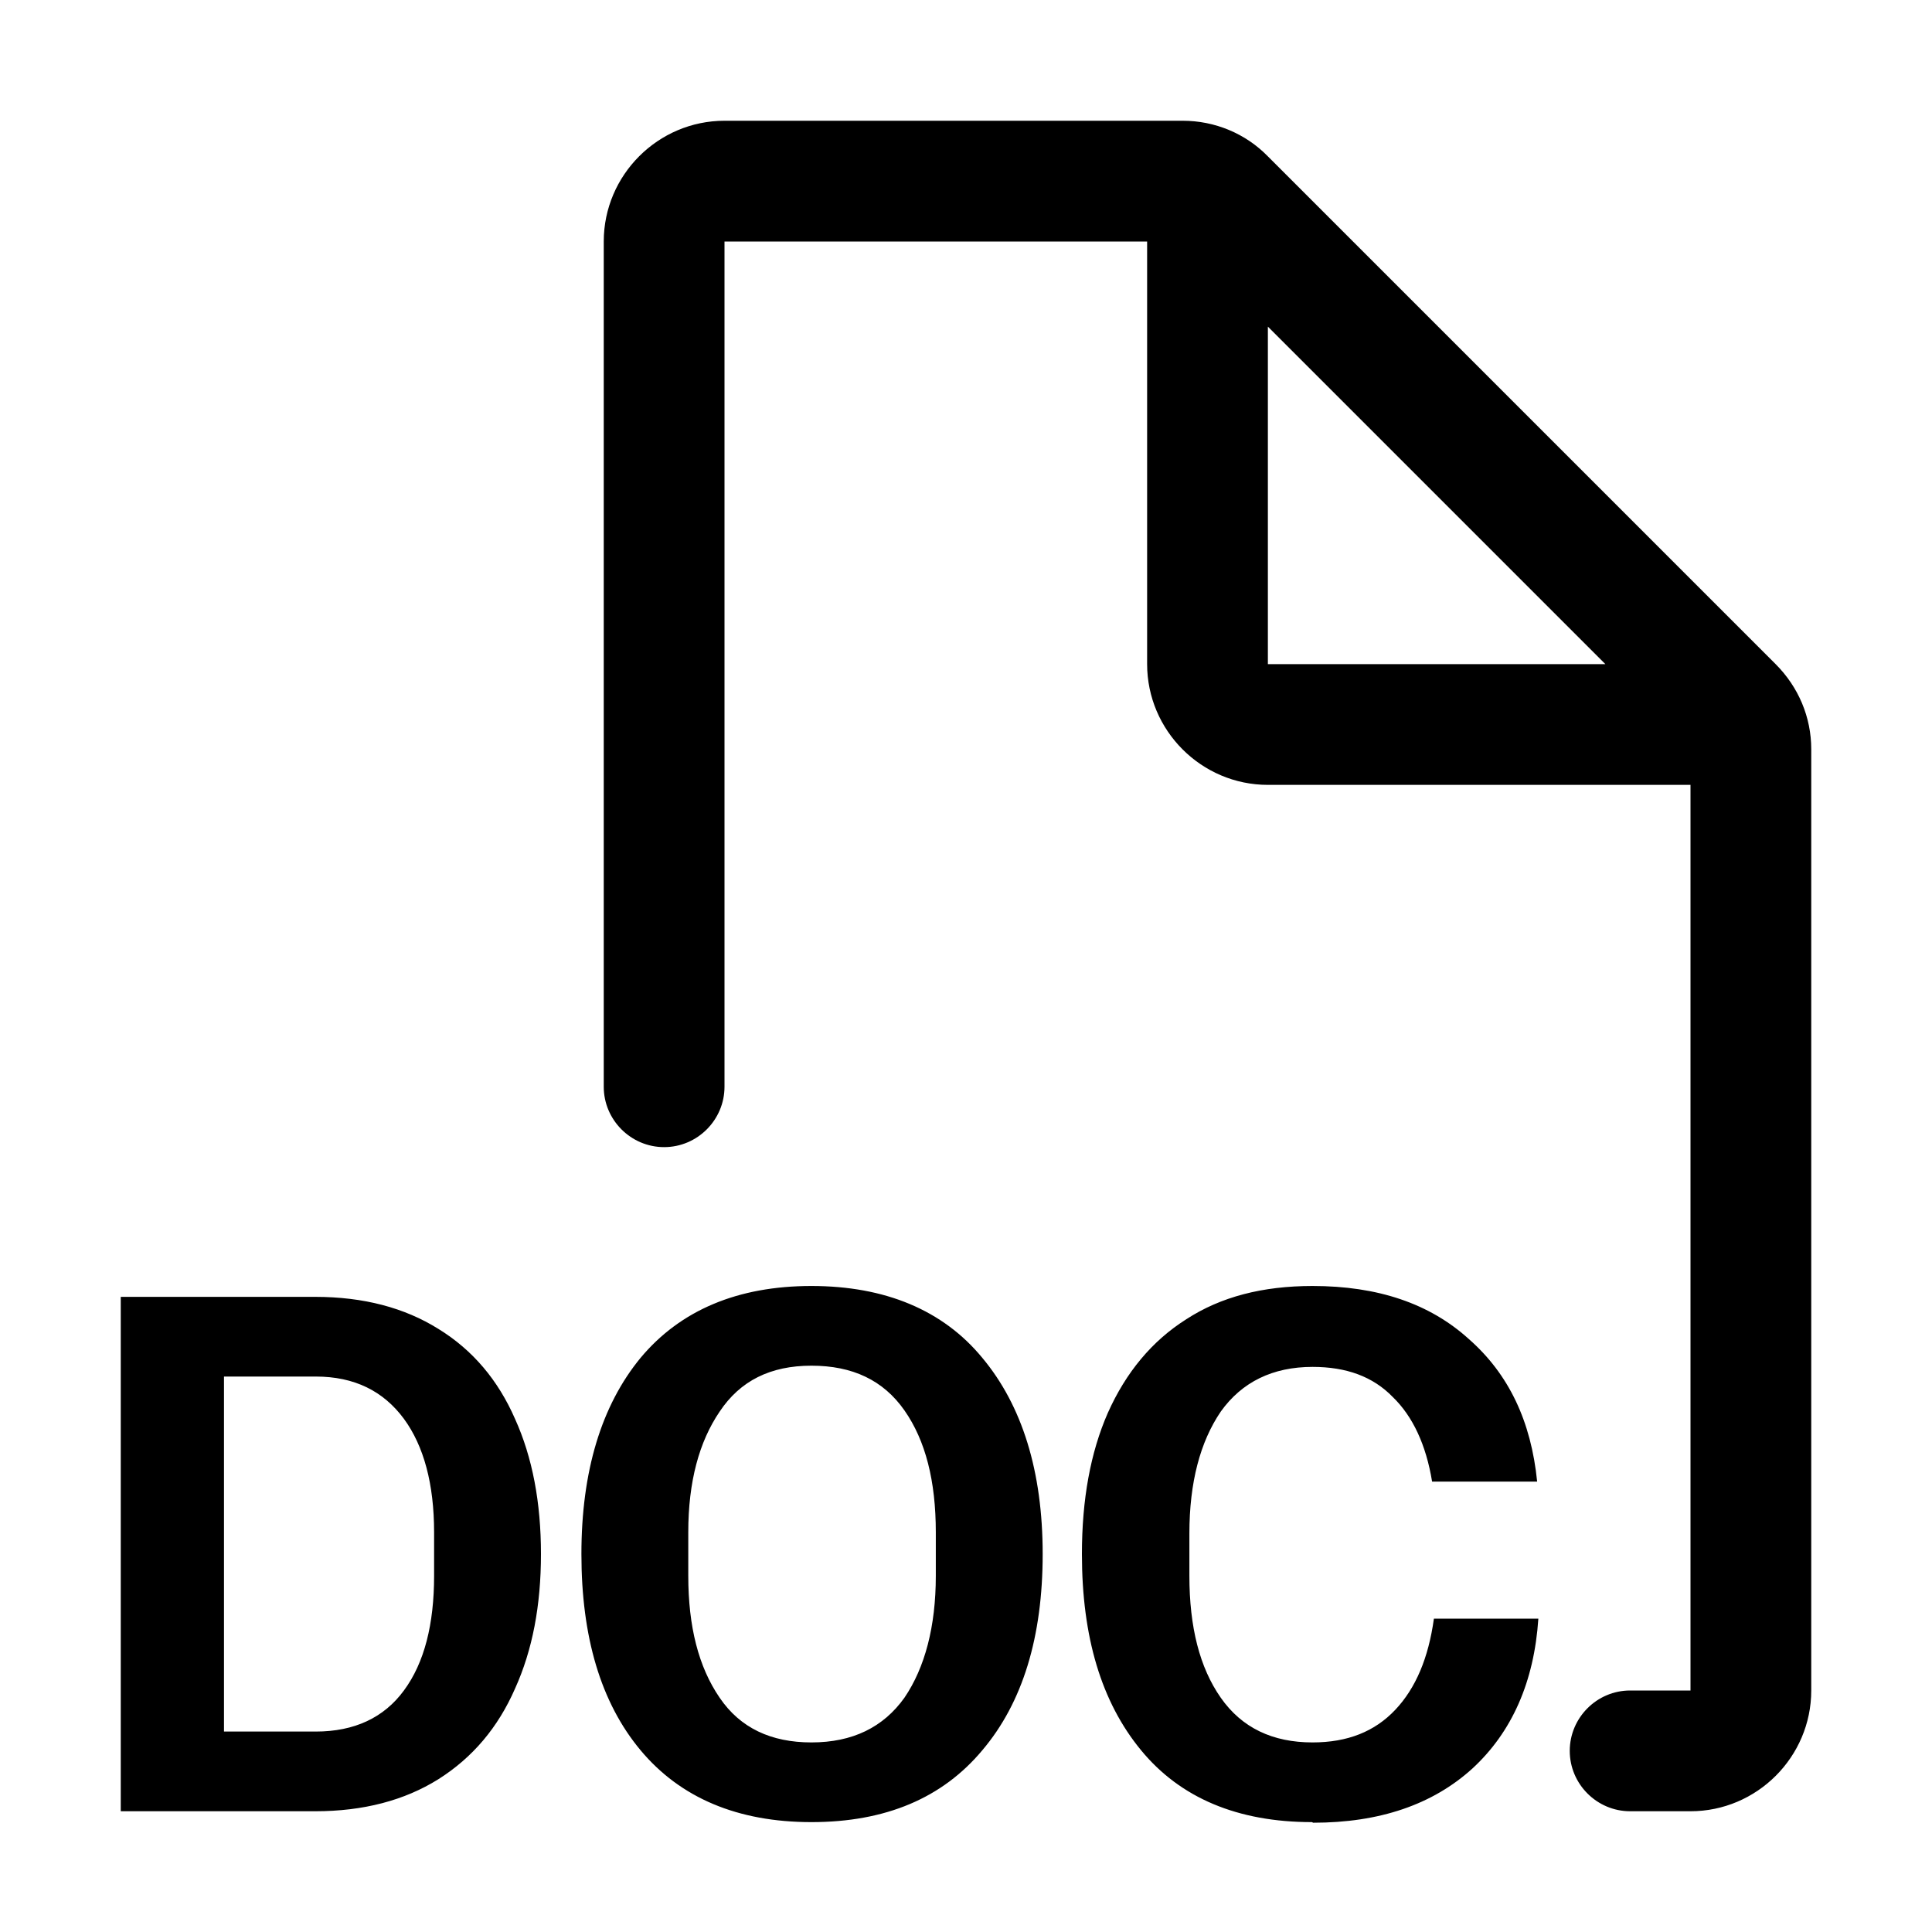
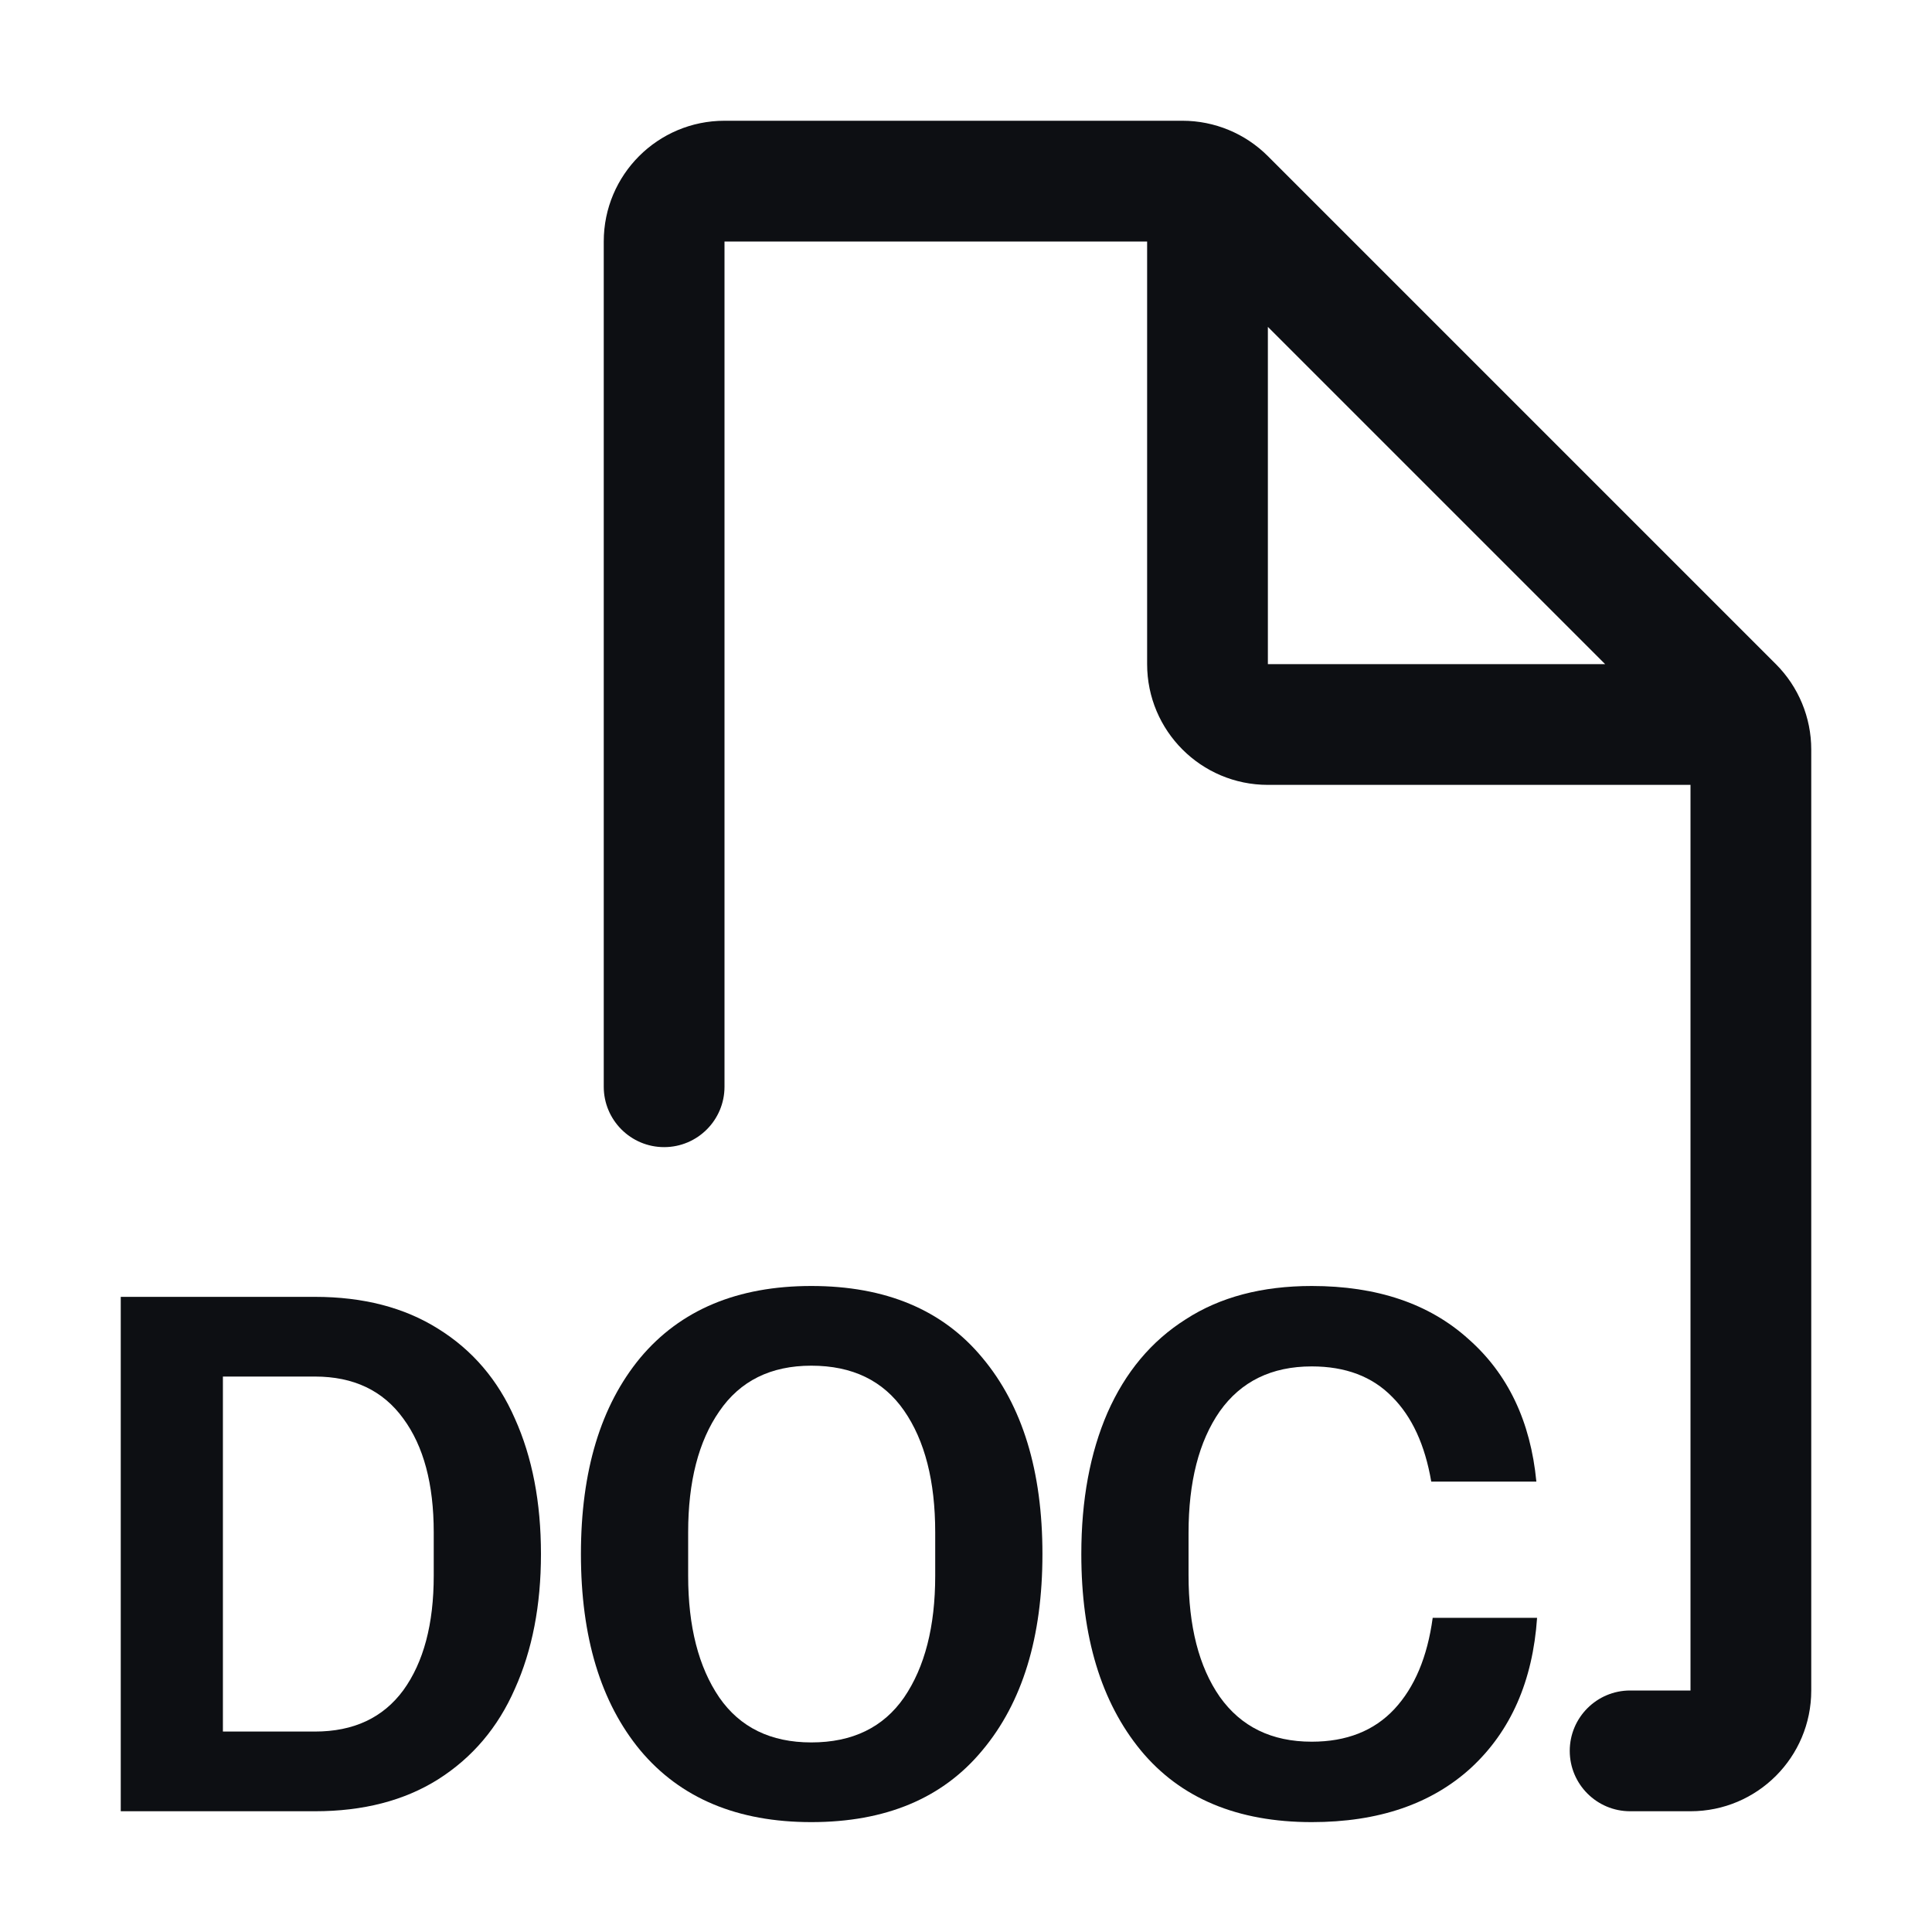
- <svg xmlns="http://www.w3.org/2000/svg" viewBox="0 0 32 32">
-   <path d="M10 4c0-1.1.9-2 2-2h7.59c.53 0 1.04.21 1.41.59L29.41 11c.38.38.59.88.59 1.41V28c0 1.1-.9 2-2 2h-1c-.55 0-1-.45-1-1s.45-1 1-1h1V13h-7c-1.1 0-2-.9-2-2V4h-7v14c0 .55-.45 1-1 1s-1-.45-1-1V4Zm11 1.41V11h5.59L21 5.41ZM5.22 21.48c.8 0 1.48.18 2.04.53.57.35.99.85 1.27 1.49.29.64.43 1.39.43 2.24s-.14 1.59-.43 2.23c-.28.64-.7 1.14-1.27 1.5-.56.35-1.24.53-2.04.53H2v-8.52h3.22Zm1.97 3.9c0-.8-.17-1.43-.5-1.88-.34-.46-.82-.7-1.46-.7H3.71v5.88h1.52c.64 0 1.13-.23 1.46-.68.34-.46.5-1.1.5-1.9v-.72Zm6.25 4.8c-1.22 0-2.17-.4-2.83-1.19-.66-.79-.98-1.88-.98-3.25s.33-2.46.98-3.25c.66-.79 1.61-1.19 2.83-1.19s2.18.4 2.83 1.19c.66.79 1 1.88 1 3.25s-.33 2.46-1 3.25c-.66.79-1.6 1.19-2.83 1.19Zm0-1.32c.68 0 1.19-.25 1.54-.74.34-.5.52-1.18.52-2.02v-.72c0-.85-.17-1.52-.52-2.02s-.86-.74-1.54-.74-1.18.25-1.52.76c-.34.5-.52 1.16-.52 2v.72c0 .84.17 1.51.52 2.02.34.5.85.74 1.52.74Zm8.29 1.32c-1.23 0-2.18-.4-2.83-1.19-.66-.8-.98-1.88-.98-3.25 0-.9.14-1.68.43-2.34.3-.67.73-1.19 1.3-1.55.57-.37 1.26-.55 2.09-.55 1.08 0 1.94.29 2.59.88.66.58 1.03 1.36 1.13 2.36h-1.74c-.1-.61-.32-1.08-.65-1.4-.33-.34-.77-.5-1.33-.5-.66 0-1.17.25-1.52.74-.34.5-.52 1.17-.52 2.02v.7c0 .85.17 1.52.52 2.02s.86.74 1.52.74c.58 0 1.03-.18 1.37-.54.34-.36.55-.86.64-1.51h1.73c-.07 1.05-.44 1.88-1.09 2.48-.66.6-1.54.9-2.64.9Z" fill="currentColor" fill-rule="evenodd" />
+ <svg xmlns="http://www.w3.org/2000/svg" width="32" height="32" viewBox="0 0 32 32" fill="none">
+   <path fill-rule="evenodd" clip-rule="evenodd" d="M10 4C10 2.895 10.895 2 12 2H19.586C20.116 2 20.625 2.211 21 2.586L29.414 11C29.789 11.375 30 11.884 30 12.414V28C30 29.105 29.105 30 28 30H27C26.448 30 26 29.552 26 29C26 28.448 26.448 28 27 28H28V13H21C19.895 13 19 12.105 19 11V4H12V18C12 18.552 11.552 19 11 19C10.448 19 10 18.552 10 18V4ZM21 5.414V11H26.586L21 5.414Z" fill="#0D0F13" />
+   <path d="M5.216 21.48C6.016 21.48 6.696 21.656 7.256 22.008C7.824 22.36 8.248 22.856 8.528 23.496C8.816 24.136 8.96 24.884 8.96 25.74C8.96 26.588 8.816 27.332 8.528 27.972C8.248 28.612 7.824 29.112 7.256 29.472C6.696 29.824 6.016 30 5.216 30H2V21.48H5.216ZM7.184 25.38C7.184 24.58 7.016 23.952 6.68 23.496C6.344 23.032 5.856 22.8 5.216 22.8H3.692V28.68H5.216C5.856 28.68 6.344 28.452 6.68 27.996C7.016 27.532 7.184 26.9 7.184 26.1V25.38Z" fill="#0D0F13" />
+   <path d="M13.438 30.18C12.214 30.18 11.27 29.784 10.606 28.992C9.95 28.2 9.622 27.116 9.622 25.74C9.622 24.364 9.95 23.28 10.606 22.488C11.27 21.696 12.214 21.3 13.438 21.3C14.67 21.3 15.614 21.696 16.27 22.488C16.934 23.28 17.266 24.364 17.266 25.74C17.266 27.116 16.934 28.2 16.27 28.992C15.614 29.784 14.67 30.18 13.438 30.18ZM13.438 28.86C14.118 28.86 14.63 28.612 14.974 28.116C15.318 27.612 15.49 26.94 15.49 26.1V25.38C15.49 24.532 15.318 23.86 14.974 23.364C14.63 22.868 14.118 22.62 13.438 22.62C12.766 22.62 12.258 22.872 11.914 23.376C11.57 23.872 11.398 24.54 11.398 25.38V26.1C11.398 26.94 11.57 27.612 11.914 28.116C12.258 28.612 12.766 28.86 13.438 28.86Z" fill="#0D0F13" />
+   <path d="M21.727 30.18C20.494 30.18 19.55 29.784 18.895 28.992C18.238 28.192 17.91 27.108 17.91 25.74C17.91 24.844 18.055 24.064 18.343 23.4C18.639 22.728 19.07 22.212 19.639 21.852C20.206 21.484 20.902 21.3 21.727 21.3C22.806 21.3 23.671 21.592 24.319 22.176C24.974 22.752 25.351 23.54 25.447 24.54H23.706C23.602 23.932 23.387 23.464 23.058 23.136C22.73 22.8 22.287 22.632 21.727 22.632C21.062 22.632 20.555 22.88 20.203 23.376C19.858 23.872 19.686 24.544 19.686 25.392V26.088C19.686 26.936 19.858 27.608 20.203 28.104C20.555 28.6 21.062 28.848 21.727 28.848C22.302 28.848 22.759 28.668 23.095 28.308C23.43 27.948 23.642 27.444 23.73 26.796H25.459C25.387 27.844 25.023 28.672 24.366 29.28C23.71 29.88 22.831 30.18 21.727 30.18Z" fill="#0D0F13" />
</svg>
